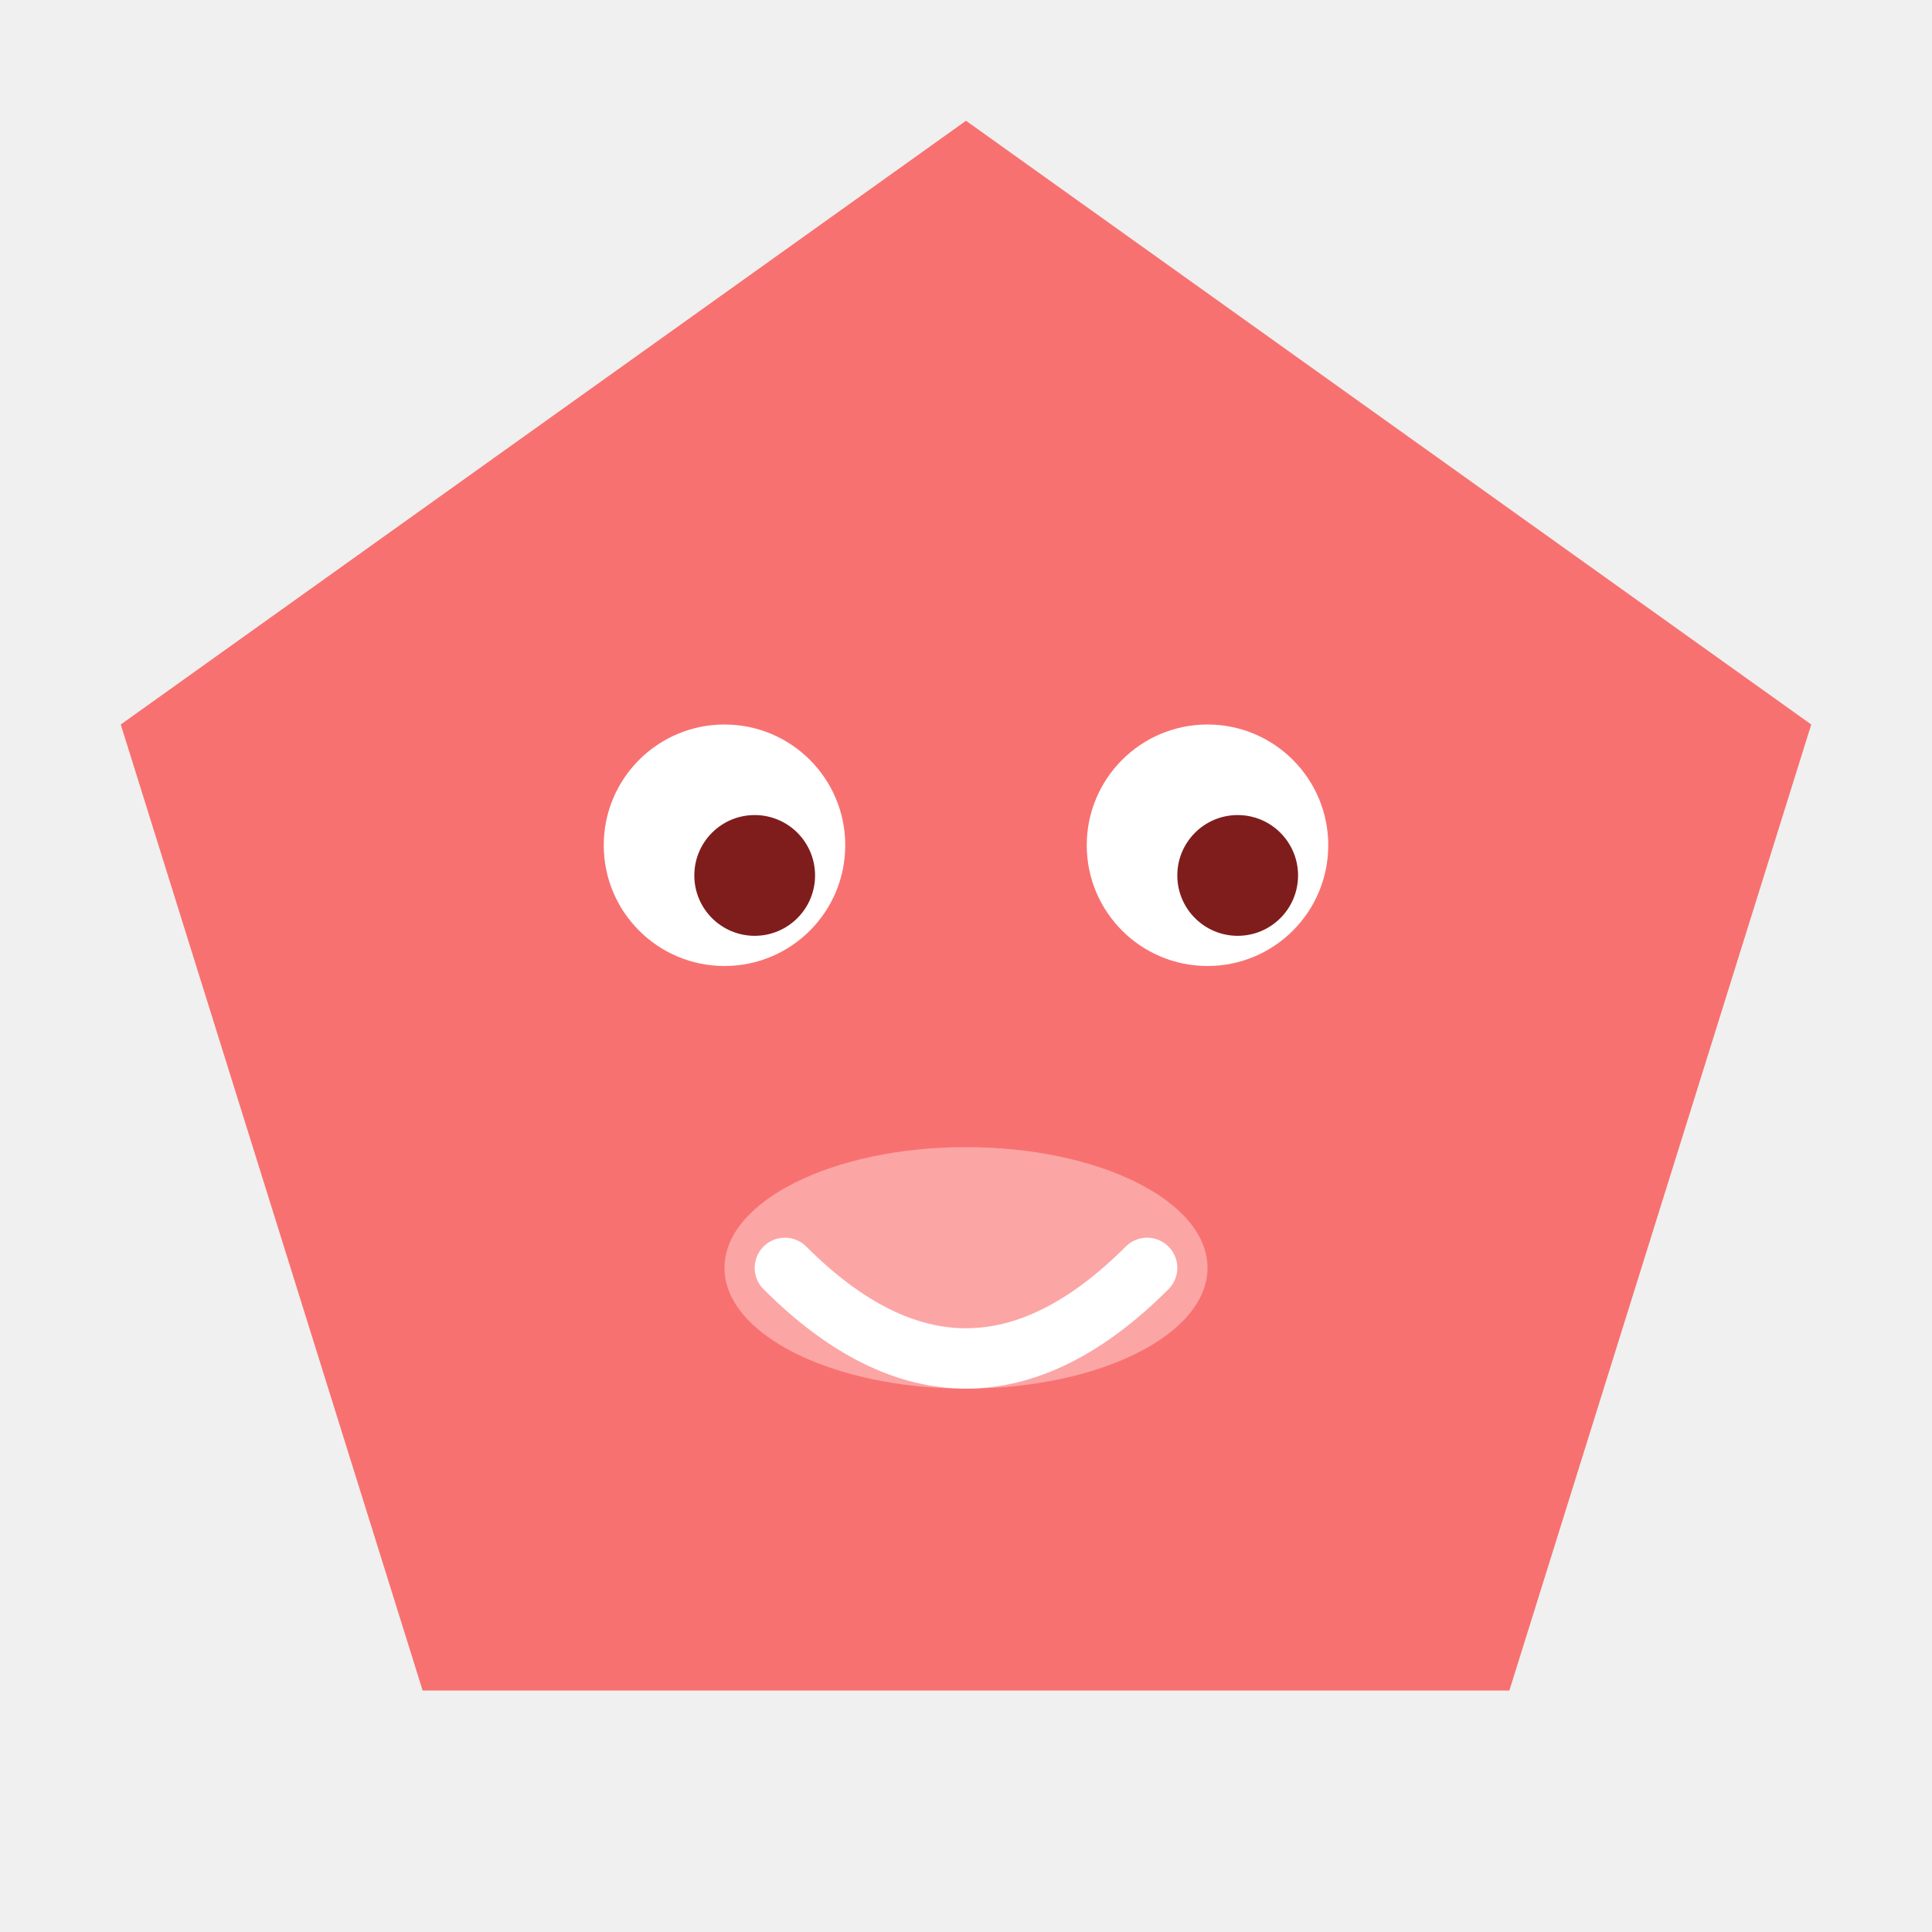
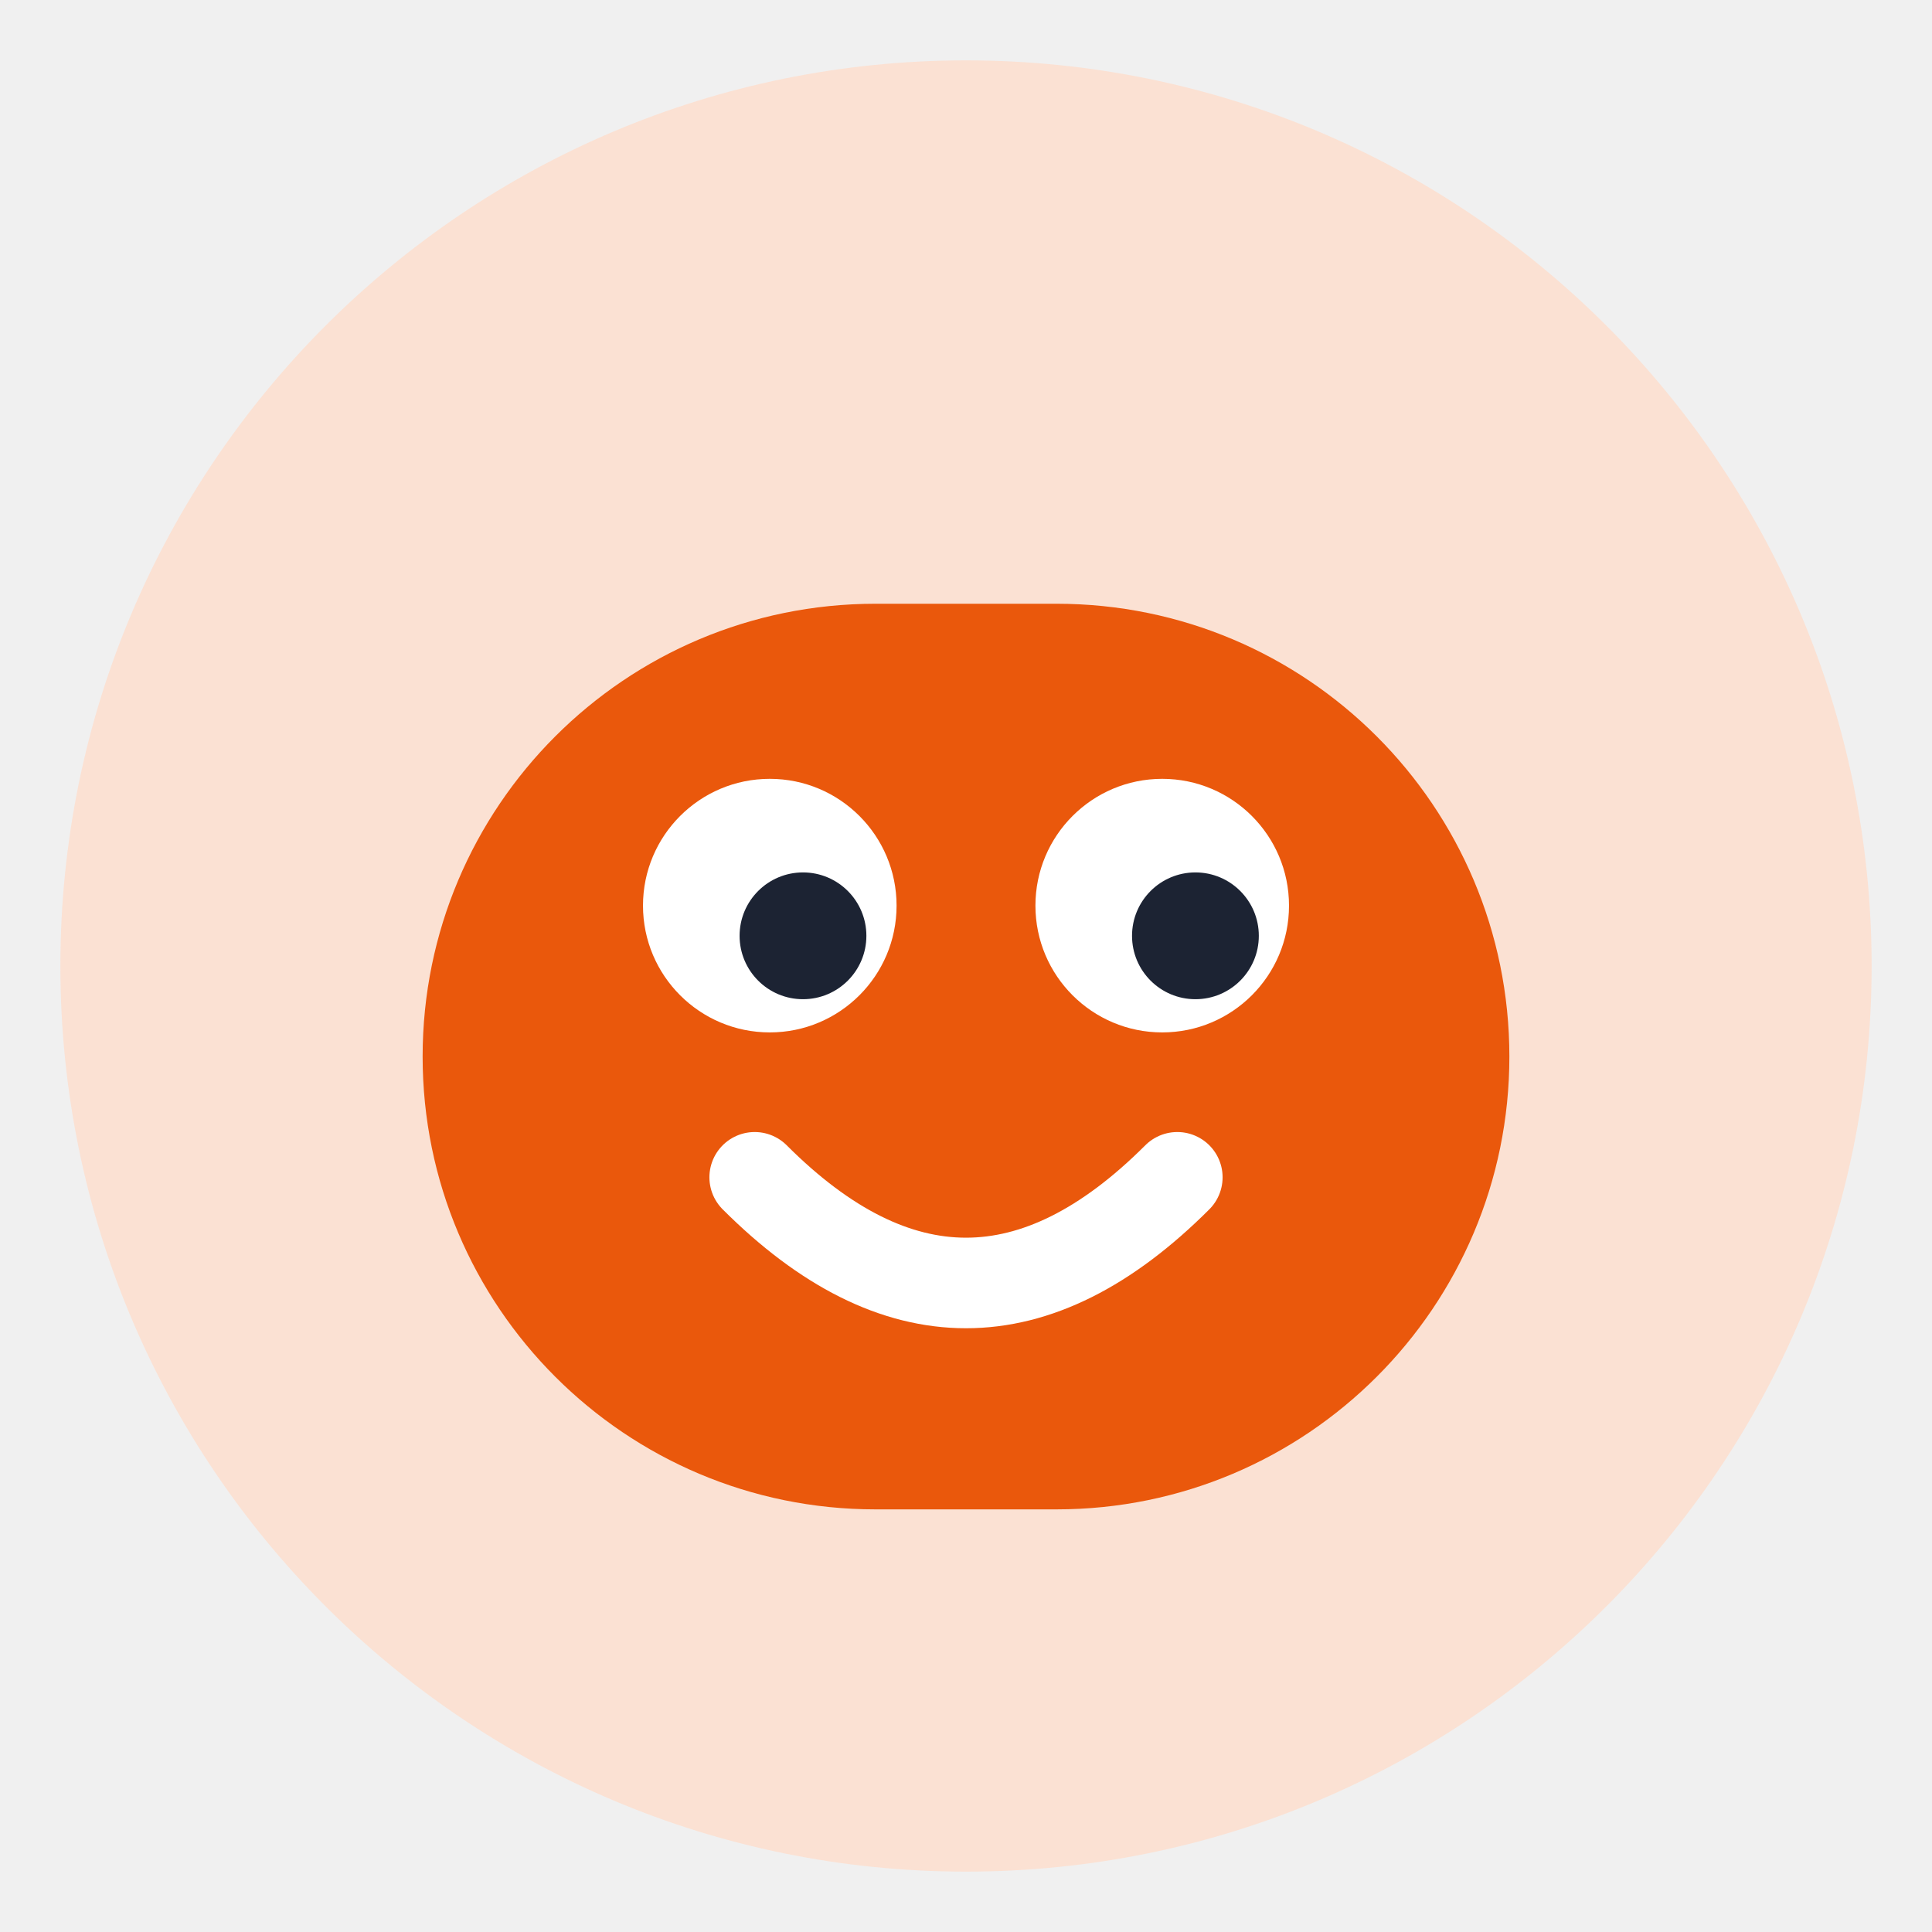
<svg xmlns="http://www.w3.org/2000/svg" viewBox="0 0 64 64" width="64" height="64">
-   <polygon points="32,4 60,24 50,56 14,56 4,24" fill="#F87171" />
-   <circle cx="24" cy="28" r="4" fill="white" />
-   <circle cx="40" cy="28" r="4" fill="white" />
-   <circle cx="25" cy="29" r="2" fill="#7F1D1D" />
-   <circle cx="41" cy="29" r="2" fill="#7F1D1D" />
-   <ellipse cx="32" cy="42" rx="8" ry="4" fill="#FCA5A5" />
-   <path d="M26 42 Q32 48 38 42" stroke="white" stroke-width="2" fill="none" stroke-linecap="round" />
+   <circle cx="32" cy="32" r="30" fill="#FBE1D3" />
+   <g fill="#EA580C">
+     <rect x="14" y="20" width="36" height="30" rx="15" />
+   </g>
+   <circle cx="25.5" cy="30" r="4.2" fill="#FFFFFF" />
+   <circle cx="38.5" cy="30" r="4.2" fill="#FFFFFF" />
+   <circle cx="26.6" cy="31" r="2.1" fill="#1C2333" />
+   <circle cx="39.6" cy="31" r="2.1" fill="#1C2333" />
+   <path d="M25 39 Q32 46 39 39" stroke="#FFFFFF" stroke-width="3" fill="none" stroke-linecap="round" />
</svg>
